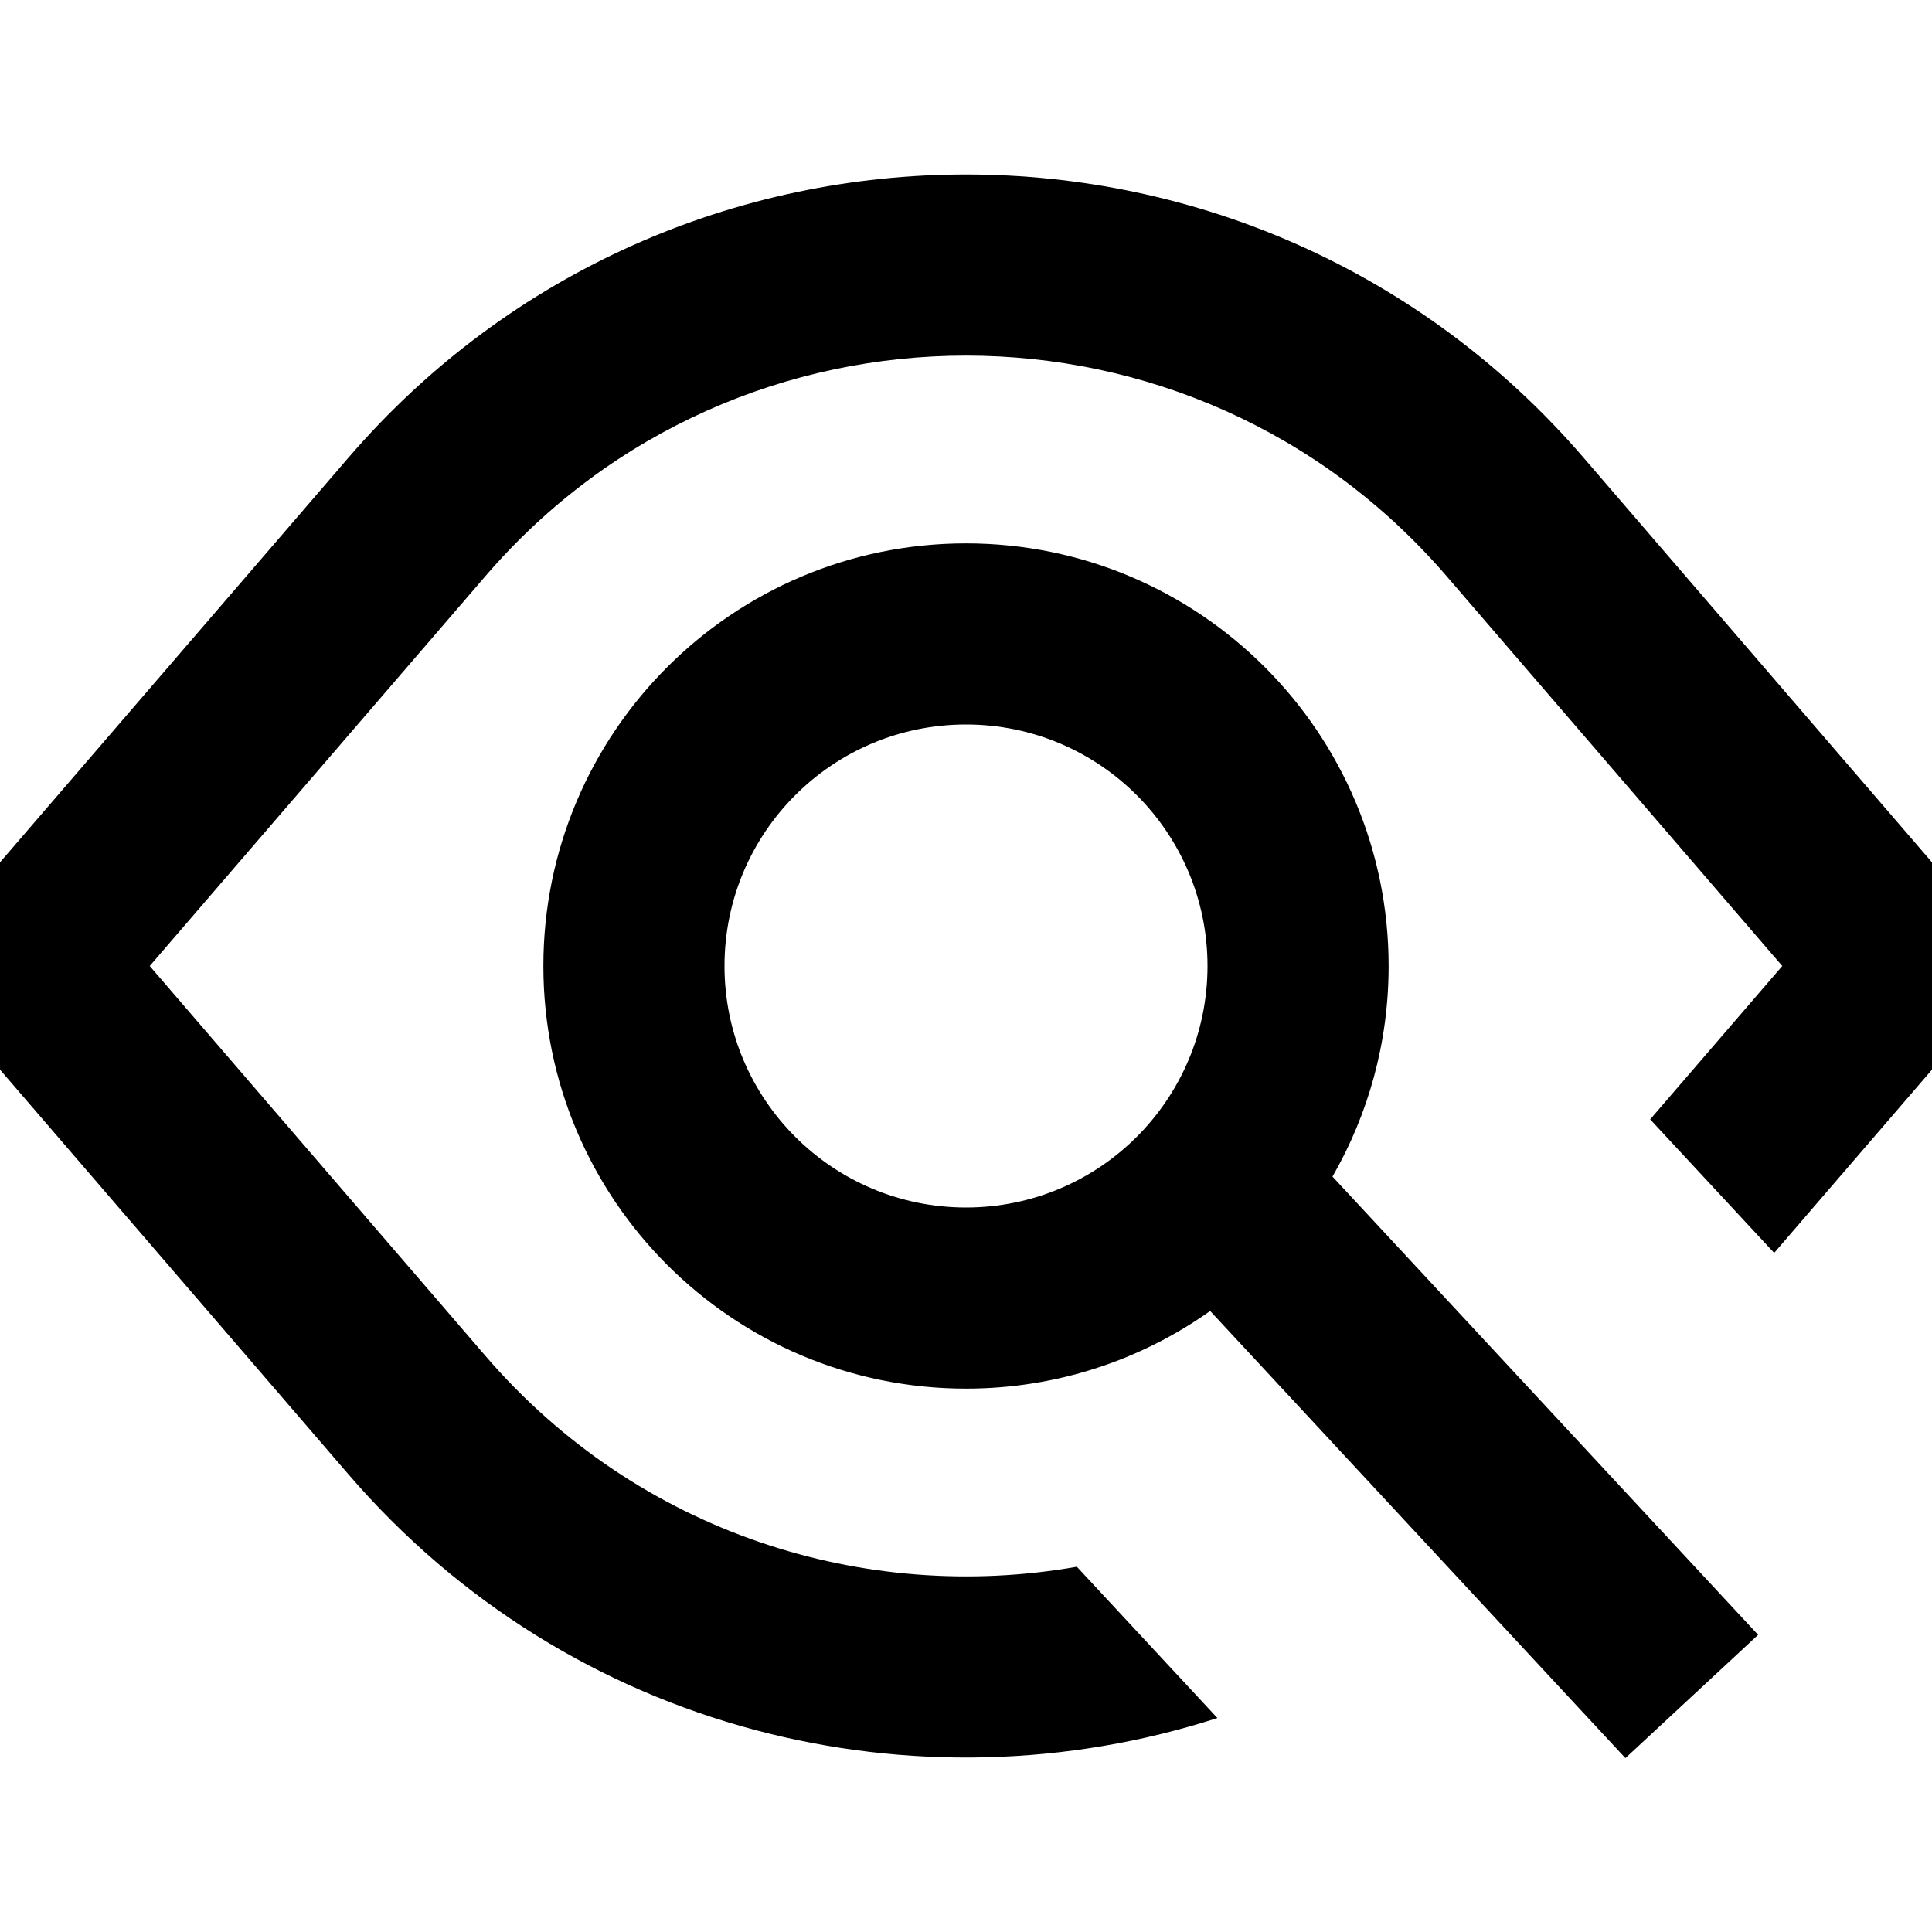
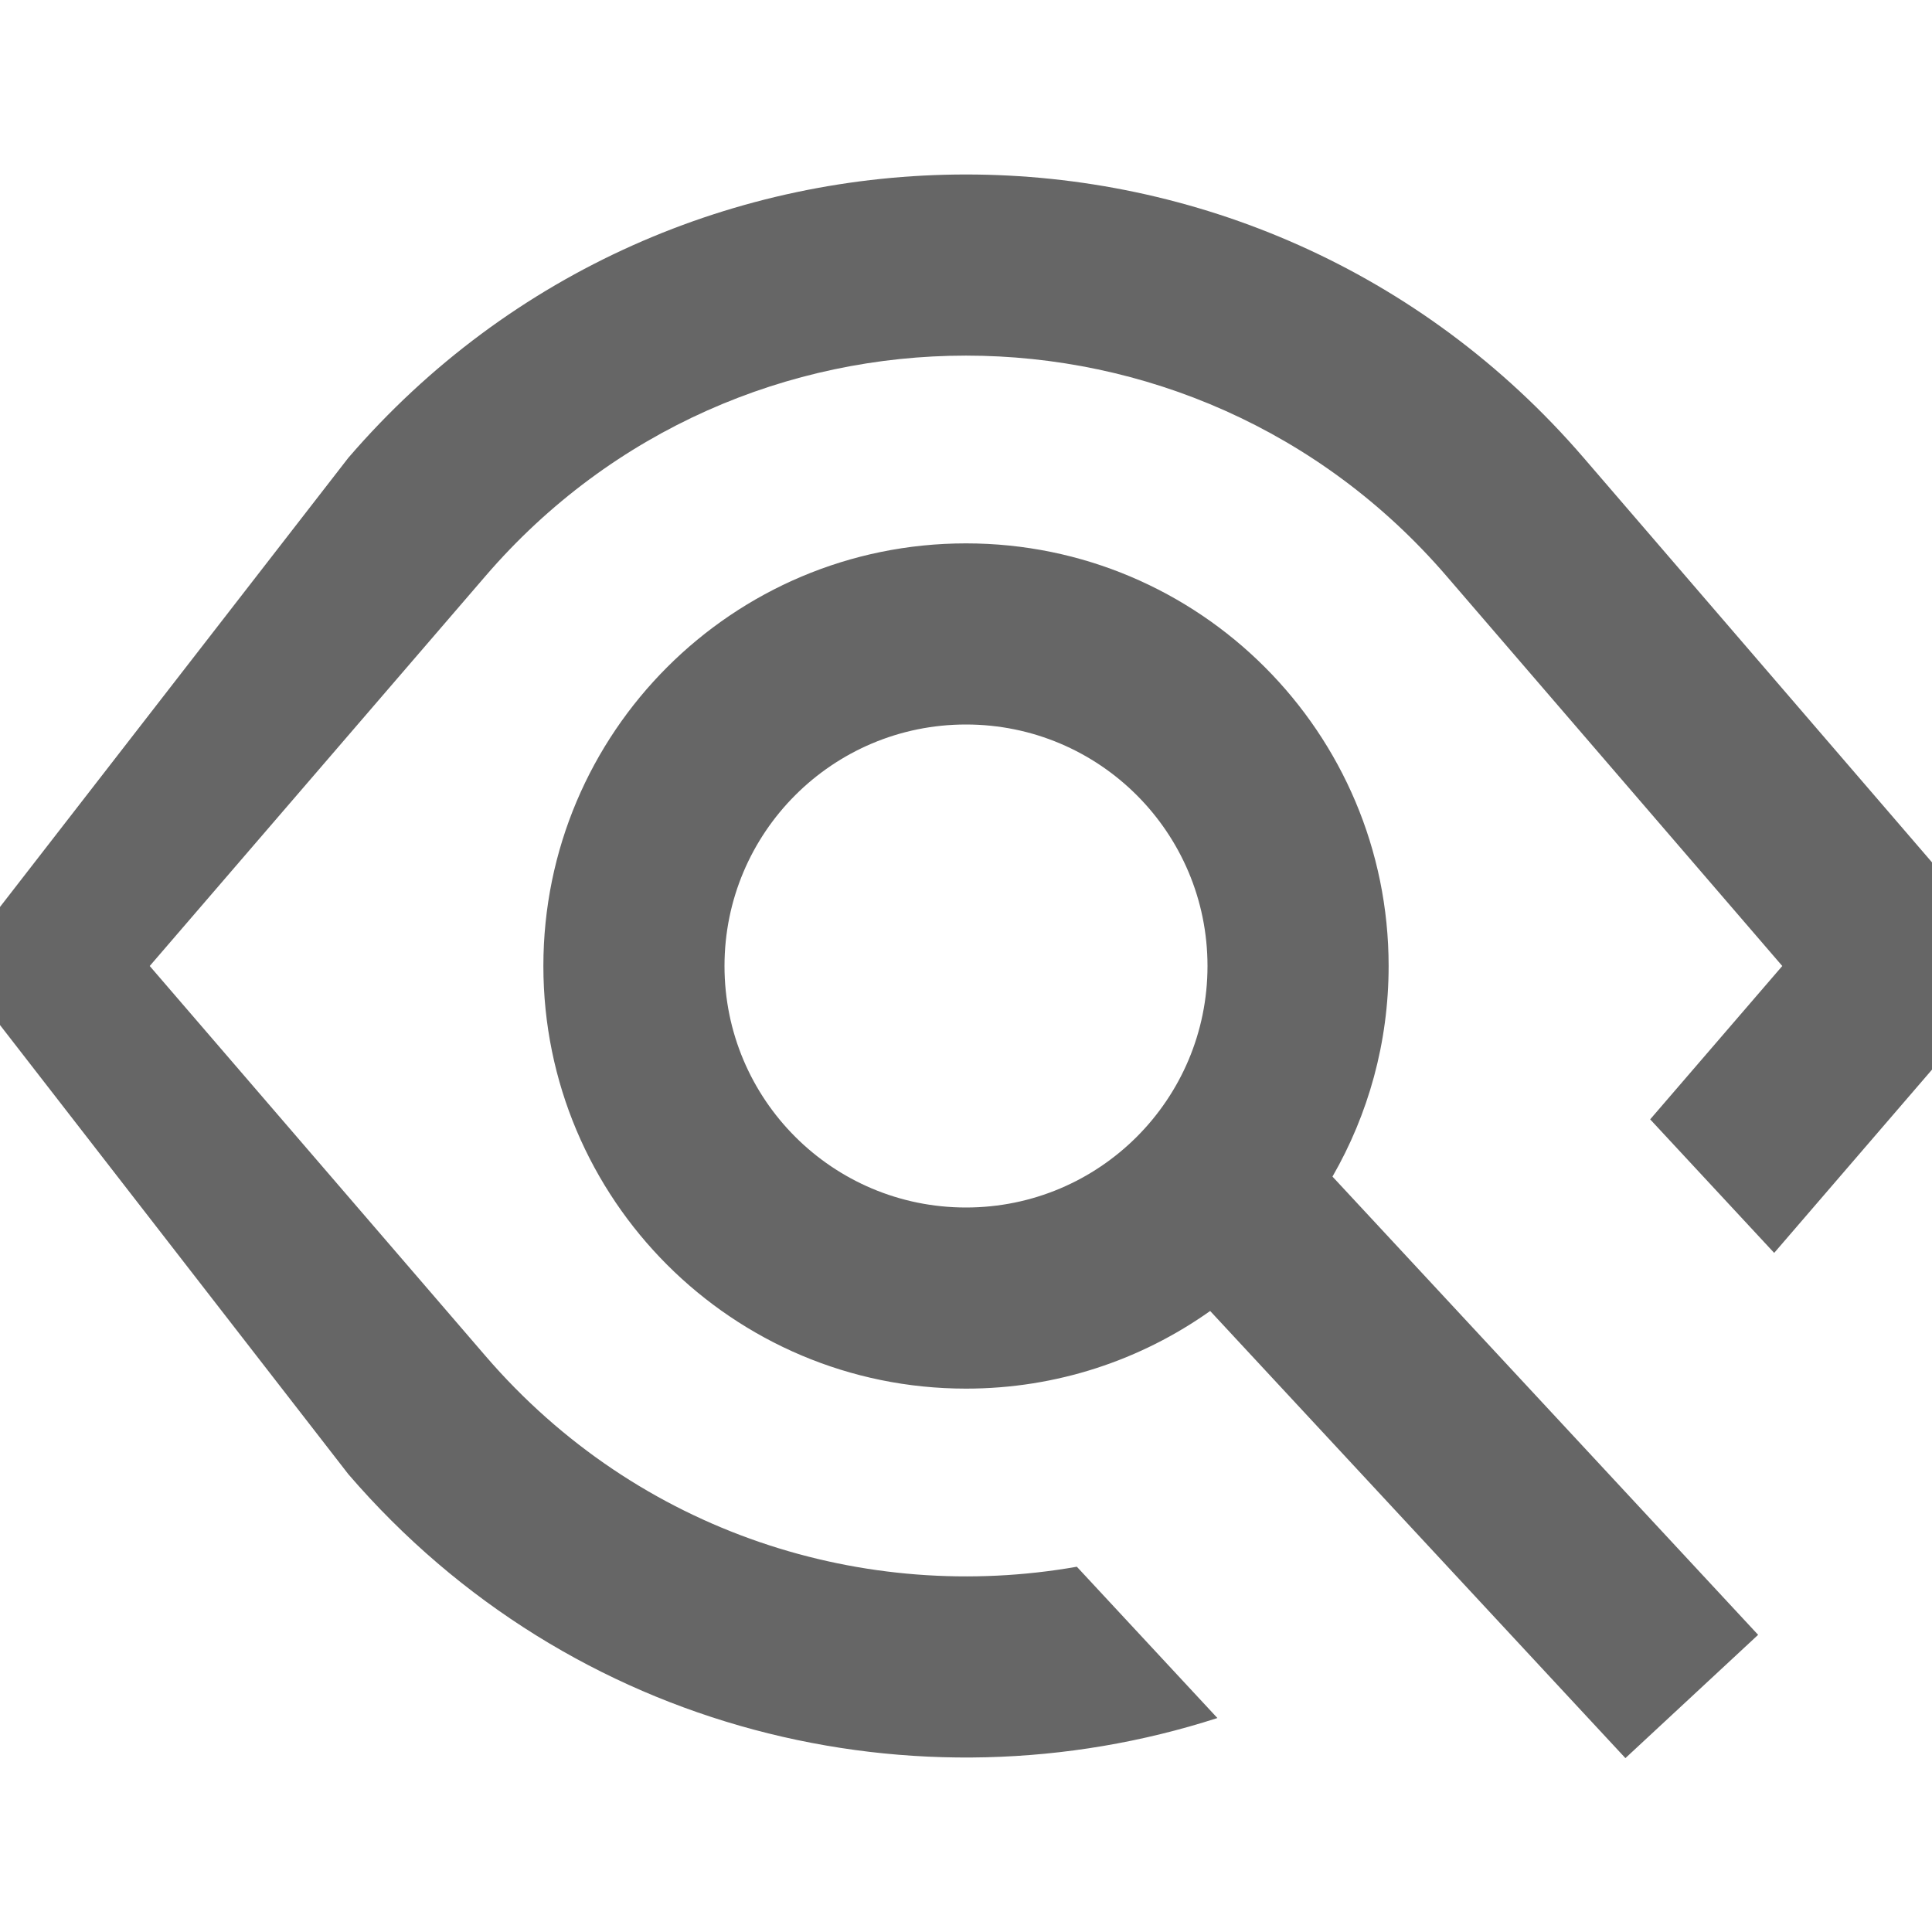
- <svg data-testid="geist-icon" height="16" stroke-linejoin="round" style="color: currentcolor;" viewBox="0 0 16 16" width="16">
-   <path fill-rule="evenodd" clip-rule="evenodd" d="M4.022 4.769C6.116 2.337 9.884 2.337 11.978 4.769L14.76 8L13.666 9.27L14.693 10.376L16.318 8.489V7.511L13.115 3.791C10.422 0.663 5.578 0.663 2.885 3.791L-0.318 7.511V8.489L2.885 12.209C4.734 14.357 7.597 15.03 10.082 14.228L8.918 12.975C7.168 13.283 5.289 12.702 4.022 11.231L1.24 8L4.022 4.769ZM8 6C6.895 6 6 6.895 6 8C6 9.105 6.895 10 8 10C9.105 10 10 9.105 10 8C10 6.895 9.105 6 8 6ZM4.5 8C4.5 6.067 6.067 4.5 8 4.5C9.933 4.5 11.5 6.067 11.5 8C11.5 8.635 11.331 9.23 11.035 9.744L14.05 12.99L14.56 13.539L13.461 14.56L12.95 14.01L10.022 10.857C9.451 11.262 8.753 11.5 8 11.5C6.067 11.5 4.5 9.933 4.5 8Z" fill="currentColor" />
+ <svg xmlns="http://www.w3.org/2000/svg" data-testid="geist-icon" width="16" height="16" viewBox="0 0 16 16" fill="none">
+   <path fill-rule="evenodd" clip-rule="evenodd" d="M4.022 4.769C6.116 2.337 9.884 2.337 11.978 4.769L14.76 8L13.666 9.27L14.693 10.376L16.318 8.489V7.511L13.115 3.791C10.422 0.663 5.578 0.663 2.885 3.791L0 7.511V8.489L2.885 12.209C4.734 14.357 7.597 15.03 10.082 14.228L8.918 12.975C7.168 13.283 5.289 12.702 4.022 11.231L1.24 8L4.022 4.769ZM8 6C6.895 6 6 6.895 6 8C6 9.105 6.895 10 8 10C9.105 10 10 9.105 10 8C10 6.895 9.105 6 8 6ZM4.5 8C4.5 6.067 6.067 4.5 8 4.5C9.933 4.5 11.5 6.067 11.5 8C11.5 8.635 11.331 9.23 11.035 9.744L14.05 12.99L14.56 13.539L13.461 14.56L12.95 14.01L10.022 10.857C9.451 11.262 8.753 11.5 8 11.5C6.067 11.5 4.5 9.933 4.5 8Z" fill="rgb(102,102,102)" />
</svg>
